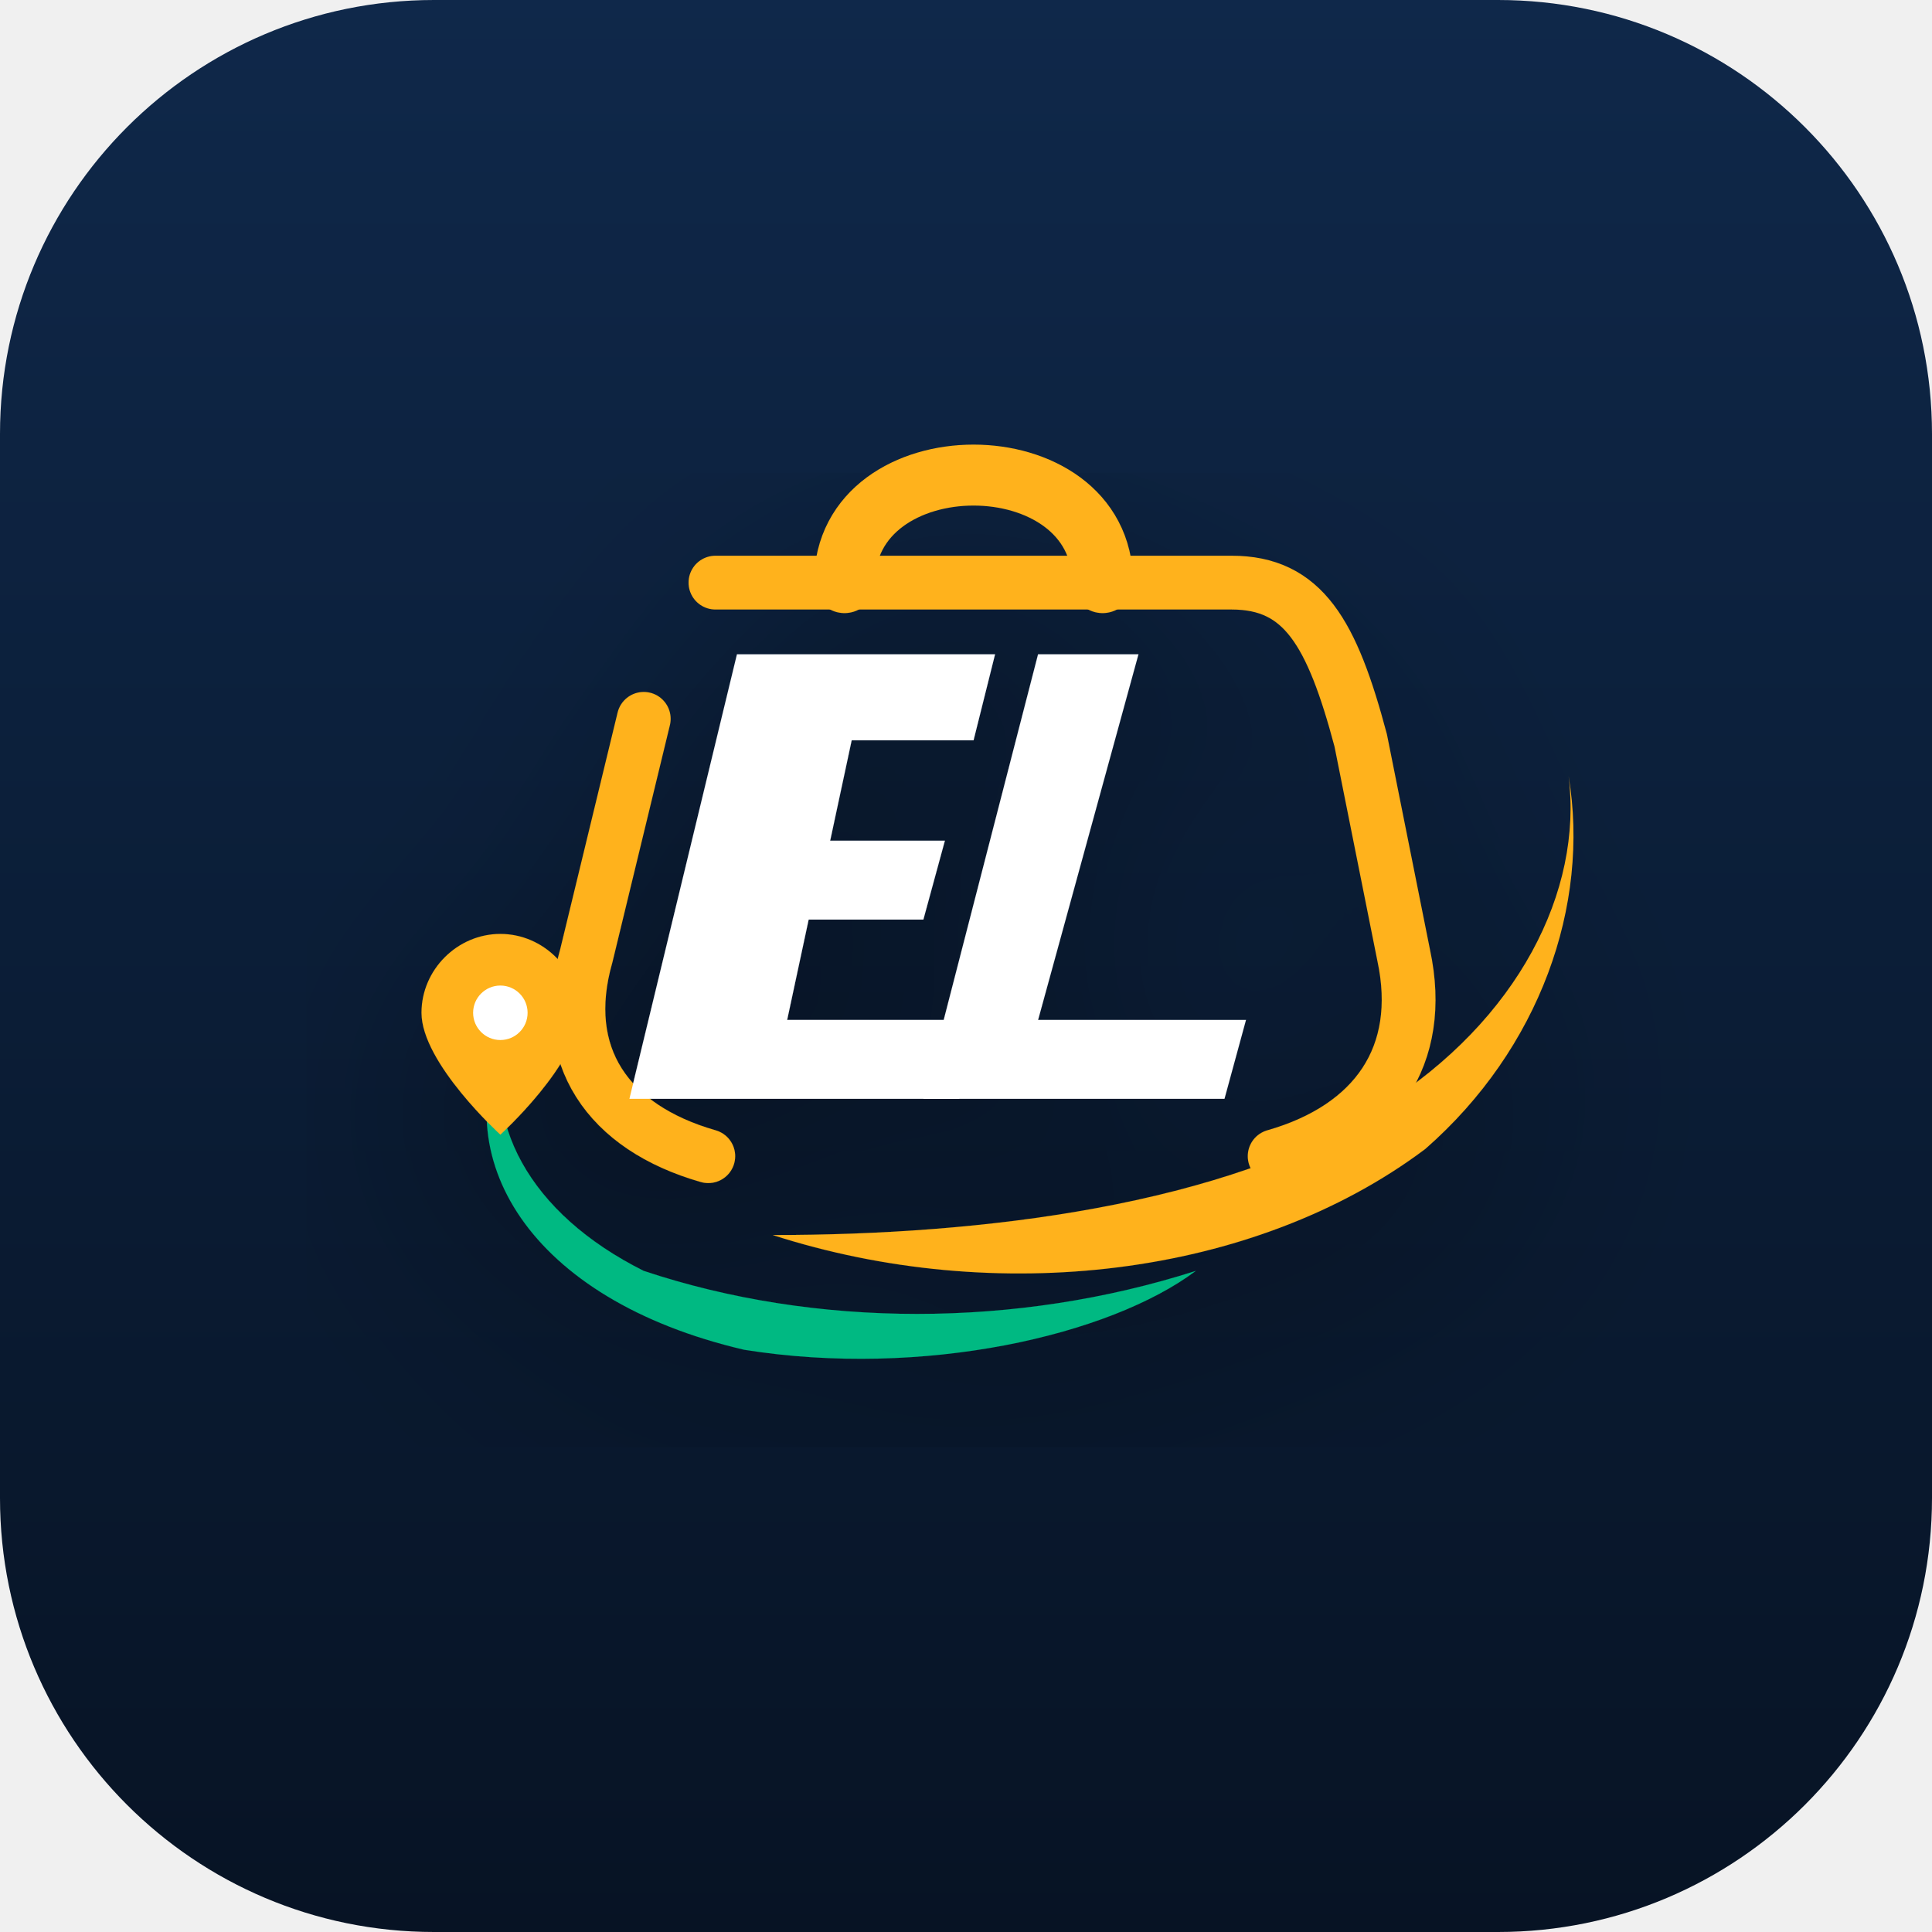
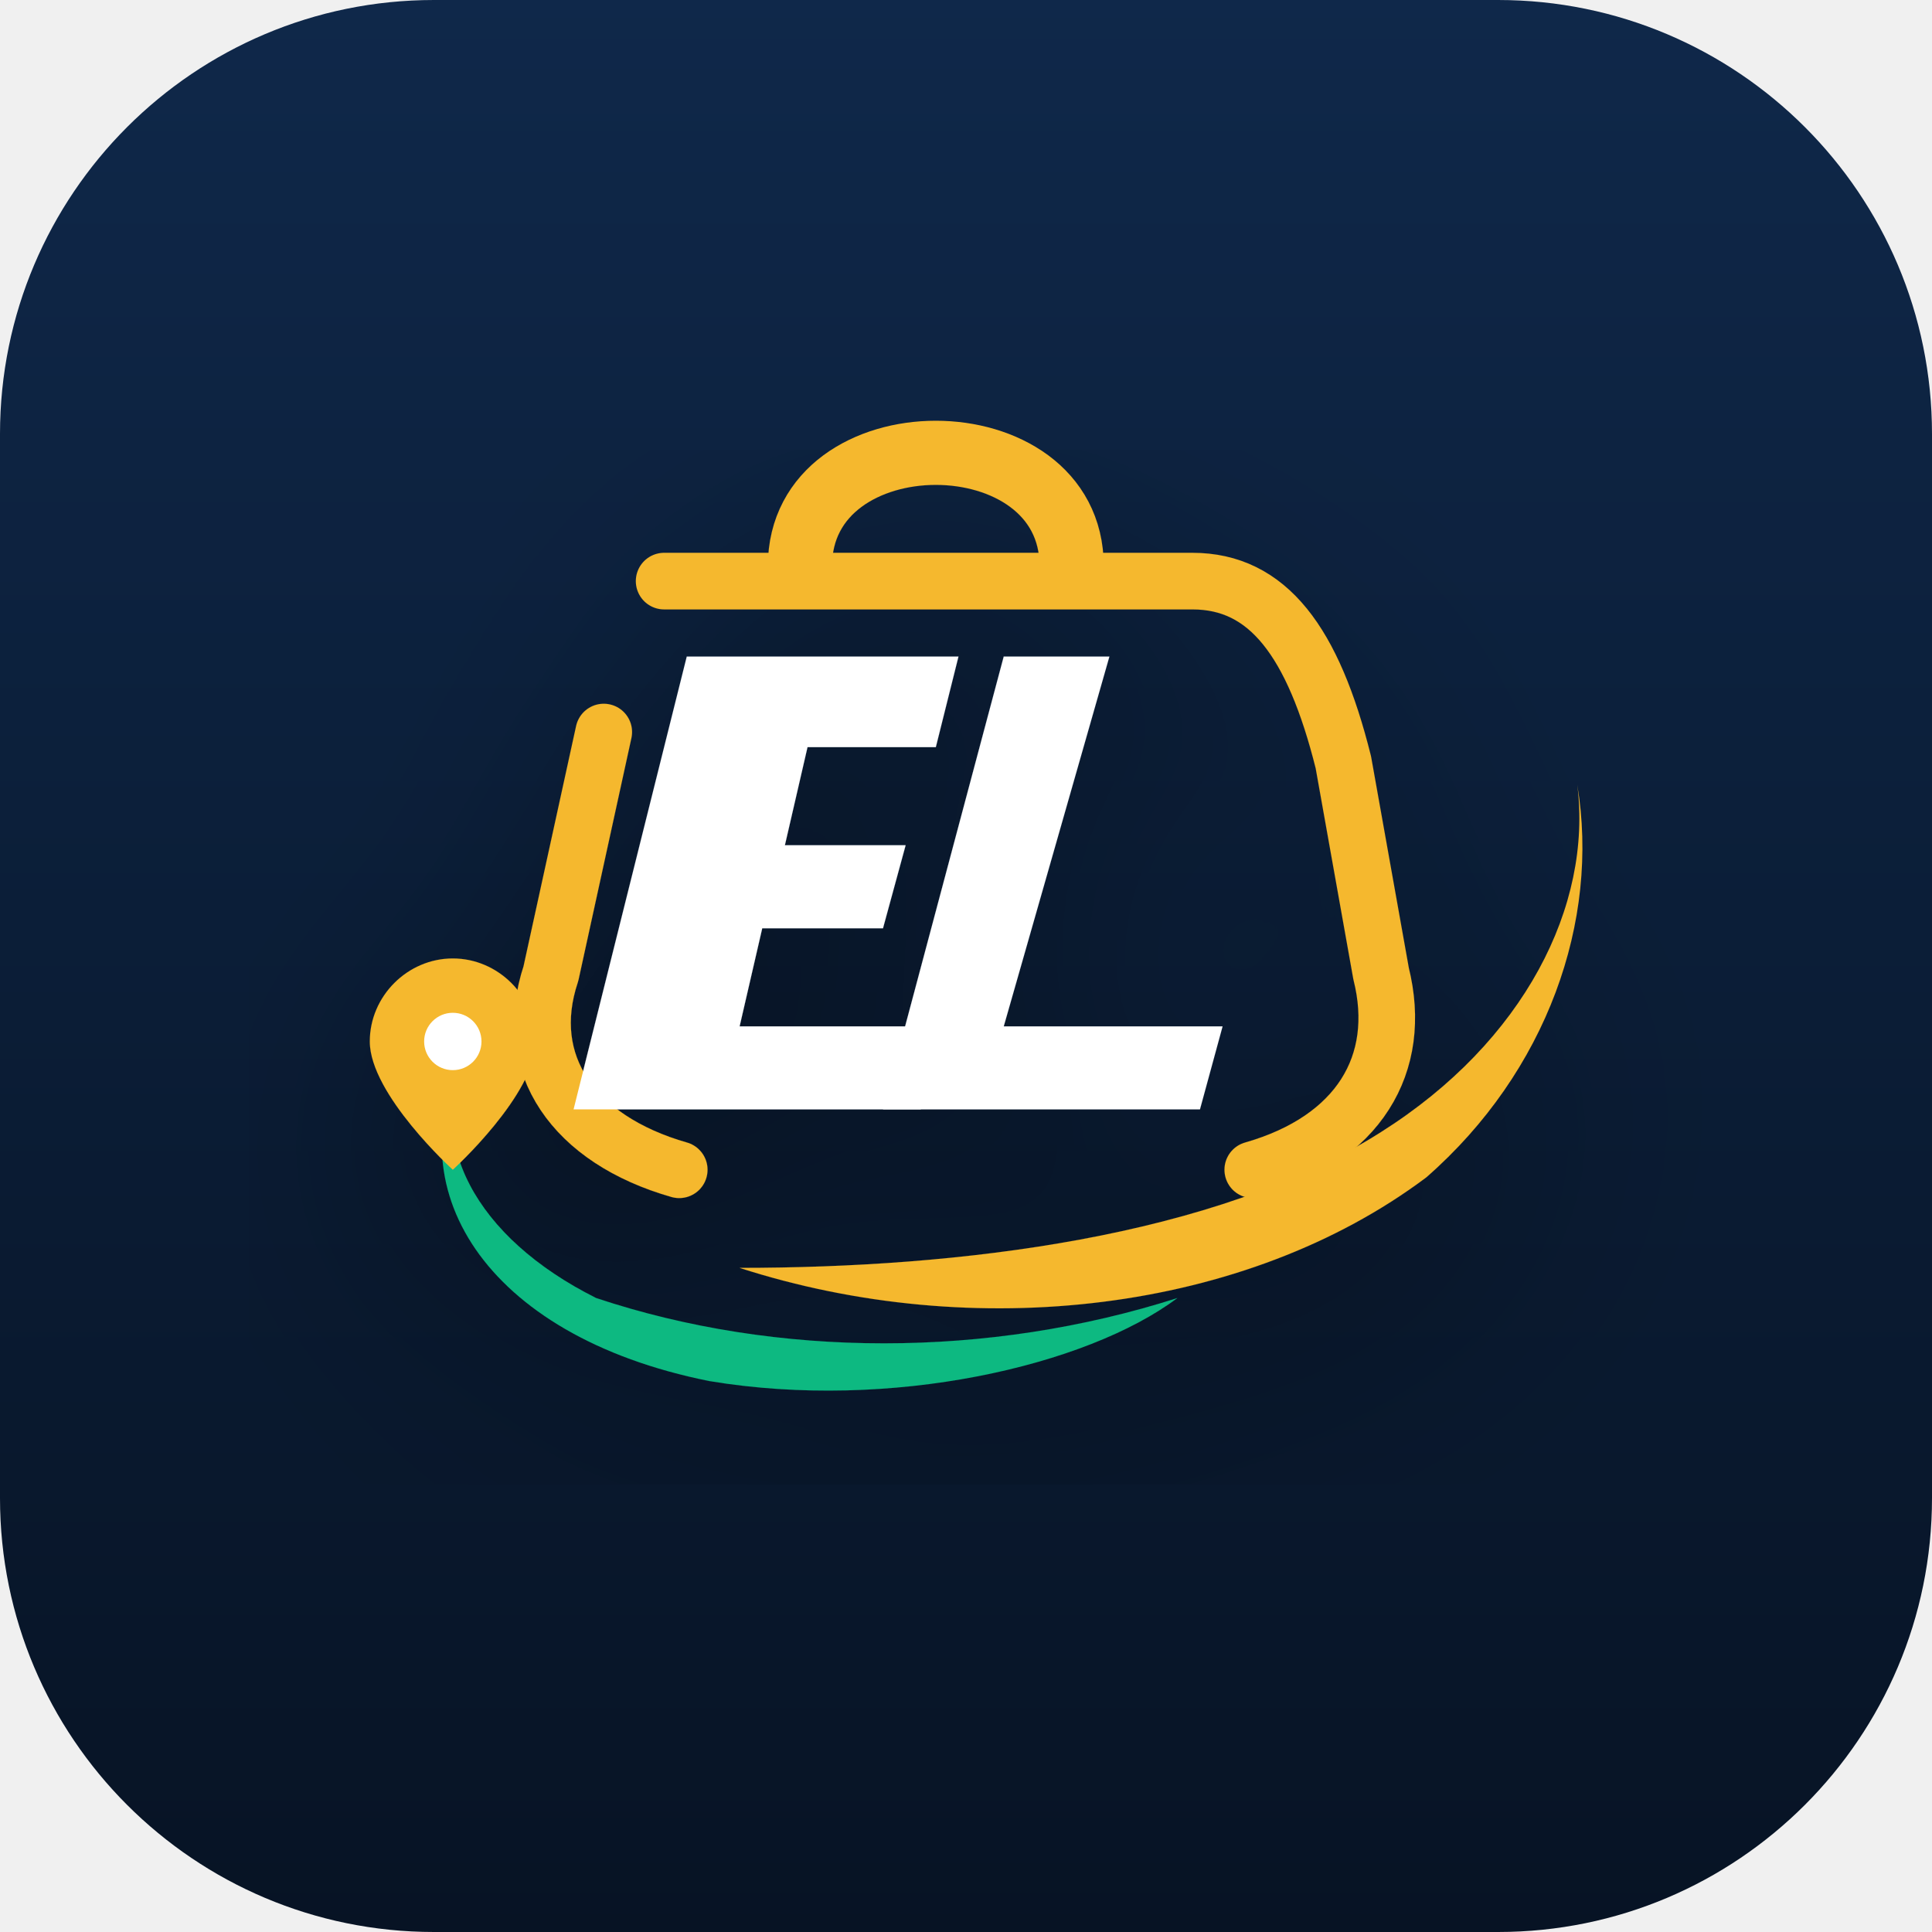
<svg xmlns="http://www.w3.org/2000/svg" viewBox="0 0 512 512" width="100%" height="100%">
  <defs>
-     <linearGradient id="appBg" x1="0%" y1="0%" x2="0%" y2="100%">
+     <linearGradient id="appBgGrad" x1="0%" y1="0%" x2="0%" y2="100%">
      <stop offset="0%" stop-color="#0F284A" />
      <stop offset="100%" stop-color="#071324" />
    </linearGradient>
-     <filter id="shadow" x="-10%" y="-10%" width="120%" height="120%">
+     <filter id="iconShadow" x="-10%" y="-10%" width="120%" height="120%">
      <feDropShadow dx="0" dy="12" stdDeviation="16" flood-color="#000000" flood-opacity="0.4" />
    </filter>
  </defs>
-   <rect width="512" height="512" rx="115" fill="url(#appBg)" />
-   <g transform="translate(68, 86) scale(1.9)" filter="url(#shadow)">
-     <path d="M 82 36 C 82 16, 118 16, 118 36" fill="none" stroke="#FFB21A" stroke-width="8.5" stroke-linecap="round" />
-     <path d="M 64 36 L 136 36 C 146 36, 150 43, 154 58 L 160 88 C 163 102, 156 112, 142 116" fill="none" stroke="#FFB21A" stroke-width="7.5" stroke-linecap="round" stroke-linejoin="round" />
-     <path d="M 54 55 L 46 88 C 42 102, 49 112, 63 116" fill="none" stroke="#FFB21A" stroke-width="7.5" stroke-linecap="round" stroke-linejoin="round" />
+   <rect width="512" height="512" rx="115" fill="url(#appBgGrad)" />
+   <g transform="translate(68, 86) scale(2.0)" filter="url(#iconShadow)">
+     <path d="M 72 32 C 72 12, 108 12, 108 32" fill="none" stroke="#F5B82E" stroke-width="8.5" stroke-linecap="round" />
+     <path d="M 54 34 L 124 34 C 134 34, 140 42, 144 58 L 149 86 C 152 98, 146 108, 132 112" fill="none" stroke="#F5B82E" stroke-width="7.5" stroke-linecap="round" stroke-linejoin="round" />
+     <path d="M 46 54 L 39 86 C 35 98, 42 108, 56 112" fill="none" stroke="#F5B82E" stroke-width="7.5" stroke-linecap="round" stroke-linejoin="round" />
    <g fill="#FFFFFF">
-       <path d="M 67 46 L 103 46 L 100 58 L 83 58 L 80 72 L 96 72 L 93 83 L 77 83 L 74 97 L 101 97 L 98 108 L 52 108 Z" />
-       <path d="M 109 46 L 123 46 L 109 97 L 138 97 L 135 108 L 93 108 Z" />
+       <path d="M 57 44 L 93 44 L 90 56 L 73 56 L 70 69 L 86 69 L 83 80 L 67 80 L 64 93 L 91 93 L 88 104 L 42 104 Z" />
+       <path d="M 99 44 L 113 44 L 99 93 L 128 93 L 125 104 L 83 104 Z" />
    </g>
-     <path d="M 35 98 C 26 116, 38 136, 68 143 C 93 147, 119 141, 131 132 C 106 140, 78 140, 54 132 C 38 124, 31 111, 35 98 Z" fill="#00B982" />
-     <g transform="translate(34, 96)">
-       <path d="M 0 -11 C -6 -11, -11 -6, -11 0 C -11 7, 0 17, 0 17 C 0 17, 11 7, 11 0 C 11 -6, 6 -11, 0 -11 Z" fill="#FFB21A" />
+     <path d="M 28 96 C 18 114, 30 134, 60 140 C 84 144, 110 138, 122 129 C 97 137, 69 137, 45 129 C 29 121, 22 108, 28 96 Z" fill="#10B981" />
+     <g transform="translate(26, 95)">
+       <path d="M 0 -11 C -6 -11, -11 -6, -11 0 C -11 7, 0 17, 0 17 C 0 17, 11 7, 11 0 C 11 -6, 6 -11, 0 -11 Z" fill="#F5B82E" />
      <circle cx="0" cy="0" r="3.8" fill="#FFFFFF" />
    </g>
-     <path d="M 72 127 C 103 137, 139 133, 163 115 C 179 101, 186 81, 183 63 C 185 79, 176 97, 157 109 C 135 123, 101 127, 72 127 Z" fill="#FFB21A" />
+     <path d="M 64 125 C 95 135, 131 131, 155 113 C 171 99, 178 79, 175 61 C 177 77, 168 95, 149 107 C 127 121, 93 125, 64 125 Z" fill="#F5B82E" />
  </g>
</svg>
